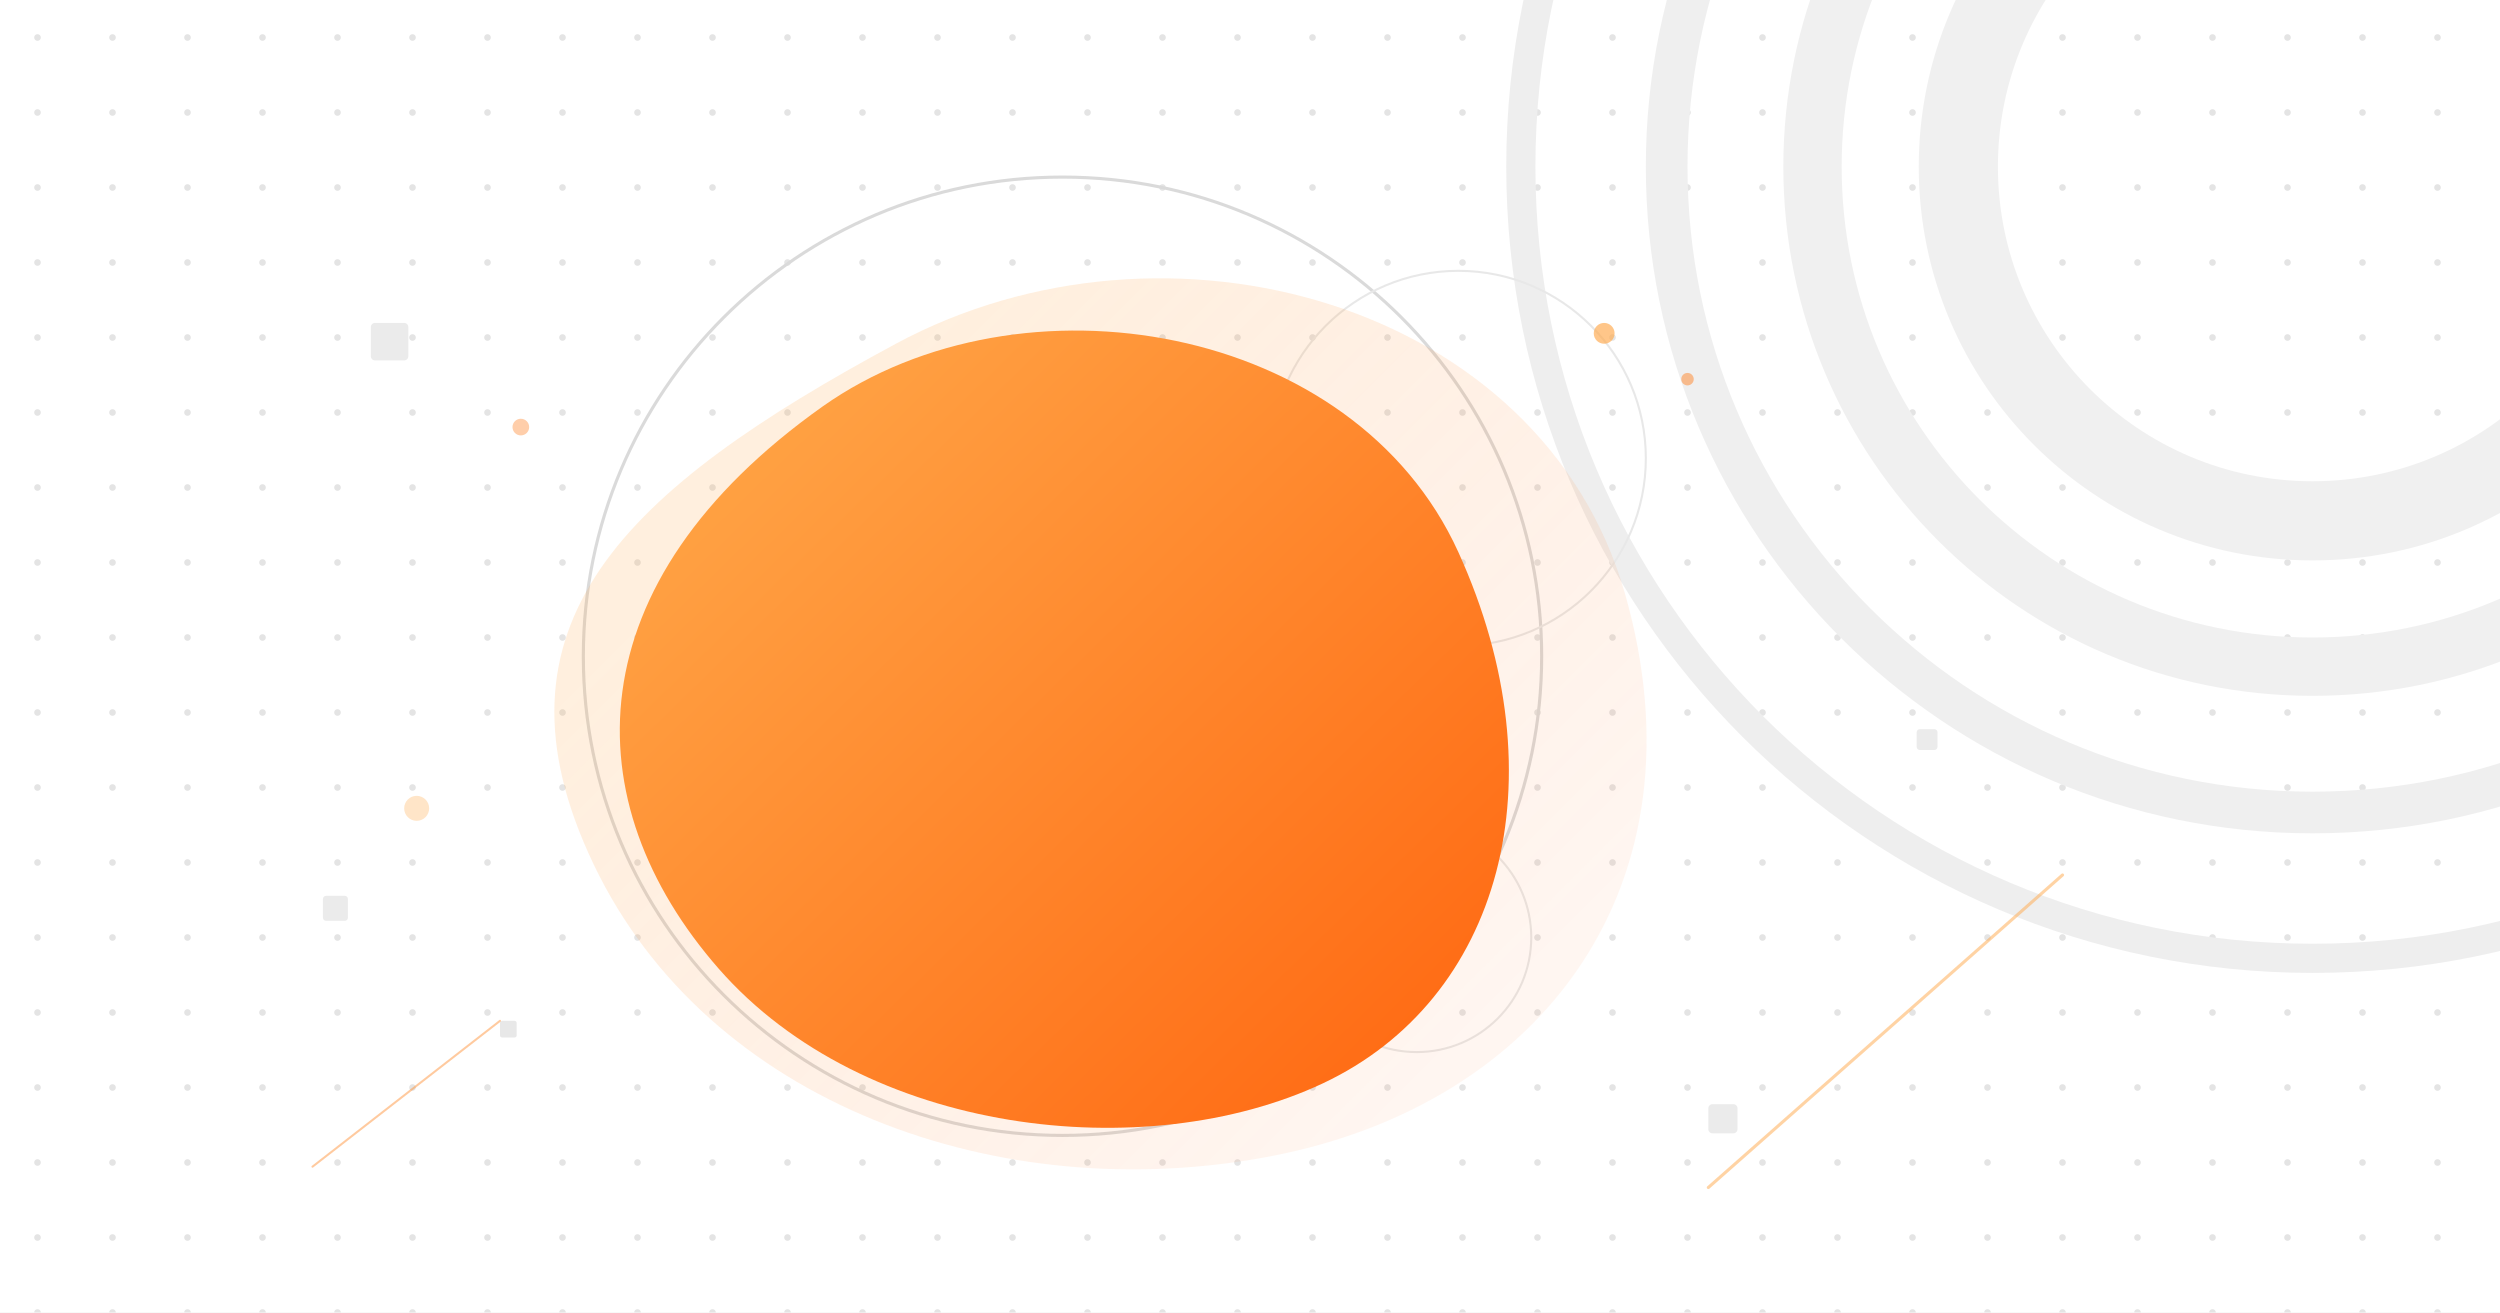
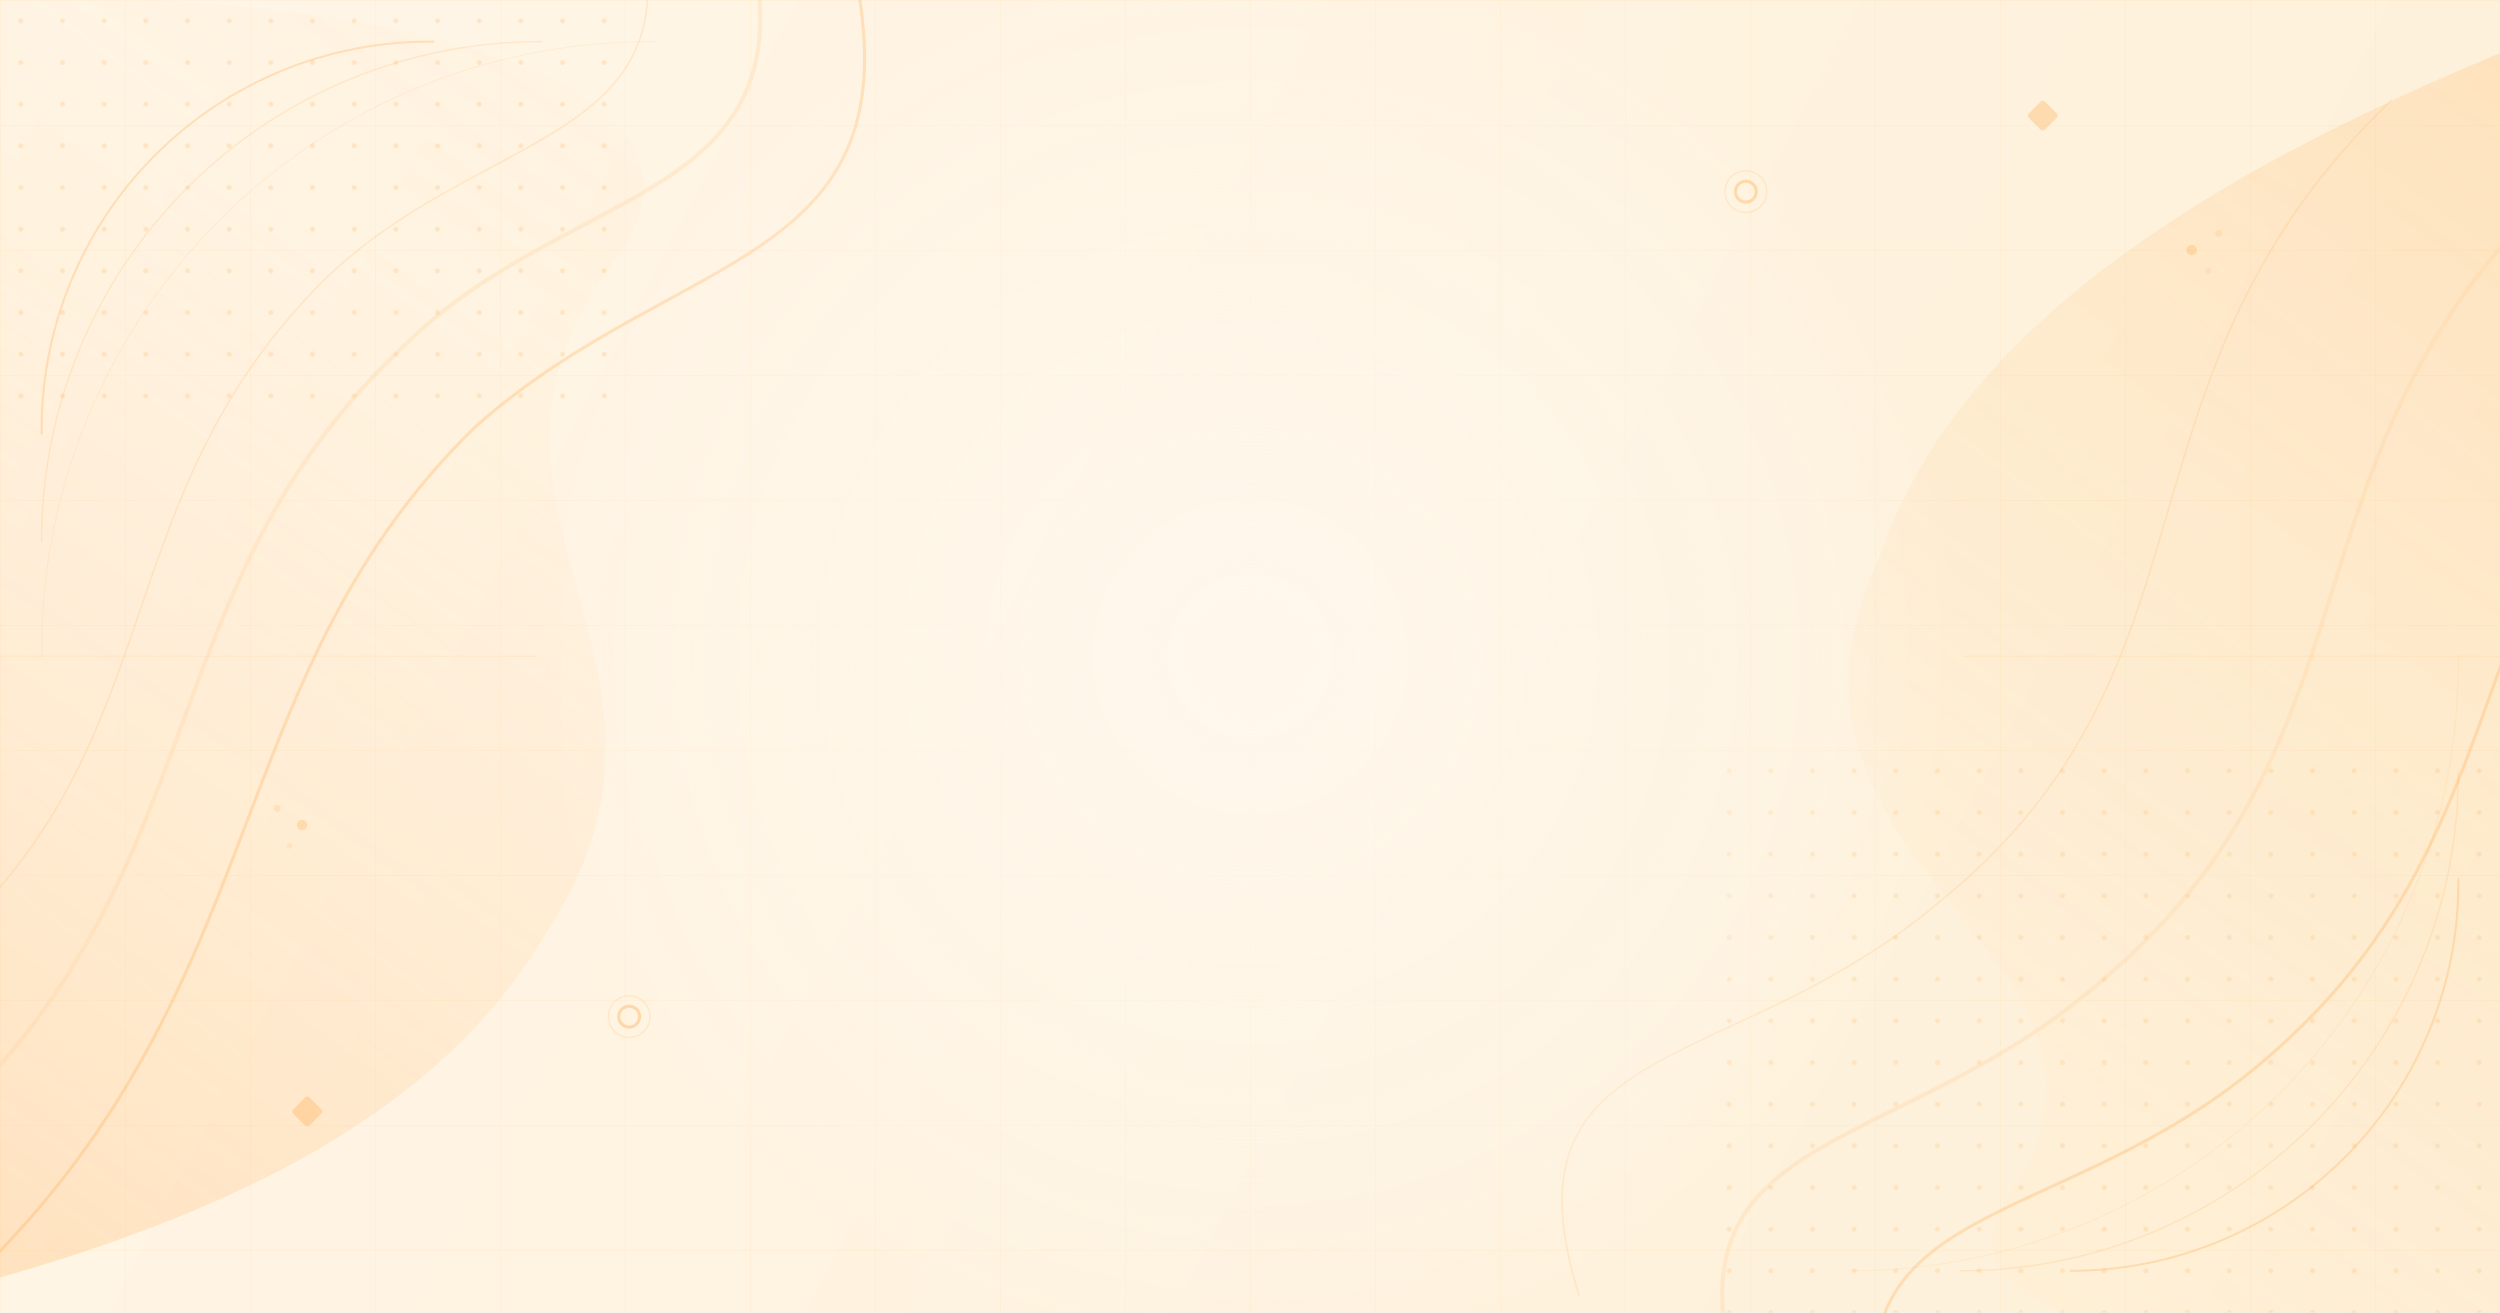
- <svg xmlns="http://www.w3.org/2000/svg" width="1200" height="630" viewBox="0 0 1200 630" fill="none">
+ <svg xmlns="http://www.w3.org/2000/svg" viewBox="0 0 1200 630" fill="none">
  <defs>
-     <linearGradient id="blobGrad" x1="350" y1="140" x2="730" y2="530" gradientUnits="userSpaceOnUse">
-       <stop offset="0%" stop-color="#FFA848" />
-       <stop offset="100%" stop-color="#FF640D" />
+     <linearGradient id="bgGrad" x1="0" y1="0" x2="1200" y2="630" gradientUnits="userSpaceOnUse">
+       <stop offset="0%" stop-color="#FFF6E8" />
+       <stop offset="100%" stop-color="#FEF0D8" />
    </linearGradient>
-     <linearGradient id="blobGradSoft" x1="500" y1="100" x2="800" y2="400" gradientUnits="userSpaceOnUse">
-       <stop offset="0%" stop-color="#FFA848" stop-opacity="0.18" />
-       <stop offset="100%" stop-color="#FF640D" stop-opacity="0.06" />
+     <linearGradient id="blobBL" x1="0" y1="630" x2="460" y2="0" gradientUnits="userSpaceOnUse">
+       <stop offset="0%" stop-color="#FFA848" stop-opacity="0.25" />
+       <stop offset="68%" stop-color="#FFD4A0" stop-opacity="0.06" />
+       <stop offset="100%" stop-color="#FFA848" stop-opacity="0" />
    </linearGradient>
-     <linearGradient id="ringGrad" x1="0" y1="0" x2="1" y2="1" gradientUnits="objectBoundingBox">
-       <stop offset="0%" stop-color="#FFA848" stop-opacity="0.25" />
-       <stop offset="100%" stop-color="#FF640D" stop-opacity="0.08" />
+     <linearGradient id="blobTR" x1="1200" y1="0" x2="730" y2="630" gradientUnits="userSpaceOnUse">
+       <stop offset="0%" stop-color="#FFA848" stop-opacity="0.21" />
+       <stop offset="68%" stop-color="#FFCB87" stop-opacity="0.06" />
+       <stop offset="100%" stop-color="#FFA848" stop-opacity="0" />
    </linearGradient>
-     <pattern id="dots" x="0" y="0" width="36" height="36" patternUnits="userSpaceOnUse">
-       <circle cx="18" cy="18" r="1.6" fill="#E4E4E4" />
+     <radialGradient id="centerVeil" cx="600" cy="315" r="340" gradientUnits="userSpaceOnUse">
+       <stop offset="0%" stop-color="#FFF8EE" stop-opacity="0.88" />
+       <stop offset="75%" stop-color="#FFF8EE" stop-opacity="0.3" />
+       <stop offset="100%" stop-color="#FFF8EE" stop-opacity="0" />
+     </radialGradient>
+     <pattern id="gridPat" x="0" y="0" width="60" height="60" patternUnits="userSpaceOnUse">
+       <path d="M 60 0 L 0 0 0 60" fill="none" stroke="#FFA848" stroke-width="0.5" stroke-opacity="0.12" />
    </pattern>
-     <filter id="noise" x="0" y="0" width="100%" height="100%">
-       <feTurbulence type="fractalNoise" baseFrequency="0.72" numOctaves="4" stitchTiles="stitch" result="noiseOut" />
-       <feColorMatrix type="matrix" values="0 0 0 0 0  0 0 0 0 0  0 0 0 0 0  0 0 0 0.06 0" in="noiseOut" result="tinted" />
-       <feComposite in="SourceGraphic" in2="tinted" operator="over" />
-     </filter>
+     <pattern id="dotPat" x="0" y="0" width="20" height="20" patternUnits="userSpaceOnUse">
+       <circle cx="10" cy="10" r="1.2" fill="#FFA848" fill-opacity="0.28" />
+     </pattern>
  </defs>
-   <rect width="1200" height="630" fill="#FFFFFF" />
-   <rect width="1200" height="630" fill="url(#dots)" />
-   <circle cx="1110" cy="80" r="170" stroke="#F0F0F0" stroke-width="38" fill="none" />
-   <circle cx="1110" cy="80" r="240" stroke="#F0F0F0" stroke-width="28" fill="none" />
-   <circle cx="1110" cy="80" r="310" stroke="#EFEFEF" stroke-width="20" fill="none" />
-   <circle cx="1110" cy="80" r="380" stroke="#EEEEEE" stroke-width="14" fill="none" />
-   <circle cx="510" cy="315" r="230" stroke="#DADADA" stroke-width="1.5" fill="none" />
-   <circle cx="700" cy="220" r="90" stroke="#E8E8E8" stroke-width="1" fill="none" />
-   <circle cx="680" cy="450" r="55" stroke="#E8E8E8" stroke-width="1" fill="none" />
-   <rect x="178" y="155" width="18" height="18" rx="2" fill="#EBEBEB" />
-   <rect x="155" y="430" width="12" height="12" rx="1.5" fill="#EBEBEB" />
-   <rect x="820" y="530" width="14" height="14" rx="2" fill="#EBEBEB" />
-   <rect x="920" y="350" width="10" height="10" rx="1.5" fill="#EBEBEB" />
-   <rect x="240" y="490" width="8" height="8" rx="1" fill="#E8E8E8" />
-   <path d="     M 430 165     C 560 95, 740 145, 780 285     C 820 425, 740 530, 610 555     C 480 580, 340 530, 285 415     C 230 300, 300 235, 430 165 Z   " fill="url(#blobGradSoft)" />
-   <path d="     M 395 195     C 490 128, 650 155, 700 265     C 750 375, 720 480, 635 520     C 550 560, 415 545, 345 465     C 275 385, 275 280, 395 195 Z   " fill="url(#blobGrad)" />
-   <line x1="820" y1="570" x2="990" y2="420" stroke="#FFA848" stroke-width="1.5" stroke-linecap="round" opacity="0.5" />
-   <line x1="150" y1="560" x2="240" y2="490" stroke="#FF8A28" stroke-width="1" stroke-linecap="round" opacity="0.45" />
-   <circle cx="770" cy="160" r="5" fill="#FFA848" opacity="0.65" />
-   <circle cx="810" cy="182" r="3" fill="#FF8428" opacity="0.5" />
-   <circle cx="250" cy="205" r="4" fill="#FF8428" opacity="0.4" />
-   <circle cx="200" cy="388" r="6" fill="#FFA848" opacity="0.3" />
-   <rect width="1200" height="630" fill="white" opacity="0.01" filter="url(#noise)" />
+   <rect width="1200" height="630" fill="url(#bgGrad)" />
+   <rect width="1200" height="630" fill="url(#gridPat)" />
+   <rect x="0" y="0" width="295" height="205" fill="url(#dotPat)" opacity="0.73" />
+   <rect x="820" y="355" width="380" height="275" fill="url(#dotPat)" opacity="0.68" />
+   <path d="M -65 630 C 85 595, 205 545, 262 448 C 348 318, 205 245, 295 125 C 362 38, 182 -12, -65 0 Z" fill="url(#blobBL)" />
+   <path d="M 1265 0 C 1082 68, 942 148, 902 268 C 832 418, 1042 458, 965 572 C 915 648, 1092 652, 1265 630 Z" fill="url(#blobTR)" />
+   <path d="M -45 555 C 108 428, 65 286, 195 165 C 275 86, 395 98, 358 -36" fill="none" stroke="#FFD4A0" stroke-width="2" stroke-opacity="0.31" stroke-linecap="round" />
+   <path d="M -45 642 C 138 492, 95 335, 228 205 C 328 116, 445 130, 408 -24" fill="none" stroke="#FFA848" stroke-width="1.5" stroke-opacity="0.27" stroke-linecap="round" />
+   <path d="M -45 468 C 86 368, 45 248, 152 138 C 228 60, 338 72, 305 -44" fill="none" stroke="#FFA848" stroke-width="0.8" stroke-opacity="0.17" stroke-linecap="round" />
+   <path d="M 1245 75 C 1088 205, 1152 348, 1012 468 C 912 558, 794 538, 835 668" fill="none" stroke="#FFD4A0" stroke-width="2" stroke-opacity="0.31" stroke-linecap="round" />
+   <path d="M 1345 115 C 1165 248, 1228 388, 1088 508 C 988 595, 868 572, 908 702" fill="none" stroke="#FFA848" stroke-width="1.5" stroke-opacity="0.27" stroke-linecap="round" />
+   <path d="M 1148 48 C 1008 182, 1072 318, 932 432 C 832 518, 718 495, 758 622" fill="none" stroke="#FFA848" stroke-width="0.8" stroke-opacity="0.17" stroke-linecap="round" />
+   <path d="M 20 208 A 186 186 0 0 1 208 20" fill="none" stroke="#FFA848" stroke-width="1" stroke-opacity="0.27" stroke-linecap="round" />
+   <path d="M 20 260 A 239 239 0 0 1 260 20" fill="none" stroke="#FFA848" stroke-width="0.7" stroke-opacity="0.17" stroke-linecap="round" />
+   <path d="M 20 315 A 292 292 0 0 1 315 20" fill="none" stroke="#FFA848" stroke-width="0.5" stroke-opacity="0.12" stroke-linecap="round" />
+   <path d="M 1180 422 A 186 186 0 0 1 994 610" fill="none" stroke="#FFA848" stroke-width="1" stroke-opacity="0.27" stroke-linecap="round" />
+   <path d="M 1180 370 A 239 239 0 0 1 941 610" fill="none" stroke="#FFA848" stroke-width="0.7" stroke-opacity="0.17" stroke-linecap="round" />
+   <path d="M 1180 315 A 292 292 0 0 1 888 610" fill="none" stroke="#FFA848" stroke-width="0.5" stroke-opacity="0.12" stroke-linecap="round" />
+   <rect x="975" y="50" width="11" height="11" rx="1.5" transform="rotate(45 980.5 55.5)" fill="#FFA848" fill-opacity="0.31" />
+   <circle cx="838" cy="92" r="5" fill="none" stroke="#FFA848" stroke-width="1.5" stroke-opacity="0.37" />
+   <circle cx="838" cy="92" r="10" fill="none" stroke="#FFA848" stroke-width="0.7" stroke-opacity="0.17" />
+   <circle cx="1052" cy="120" r="2.5" fill="#FFA848" fill-opacity="0.27" />
+   <circle cx="1065" cy="112" r="1.7" fill="#FFA848" fill-opacity="0.17" />
+   <circle cx="1060" cy="130" r="1.4" fill="#FFA848" fill-opacity="0.13" />
+   <rect x="142" y="528" width="11" height="11" rx="1.5" transform="rotate(45 147.5 533.5)" fill="#FFA848" fill-opacity="0.31" />
+   <circle cx="302" cy="488" r="5" fill="none" stroke="#FFA848" stroke-width="1.5" stroke-opacity="0.37" />
+   <circle cx="302" cy="488" r="10" fill="none" stroke="#FFA848" stroke-width="0.7" stroke-opacity="0.17" />
+   <circle cx="145" cy="396" r="2.5" fill="#FFA848" fill-opacity="0.27" />
+   <circle cx="133" cy="388" r="1.7" fill="#FFA848" fill-opacity="0.17" />
+   <circle cx="139" cy="406" r="1.4" fill="#FFA848" fill-opacity="0.13" />
+   <line x1="0" y1="315" x2="258" y2="315" stroke="#FFA848" stroke-width="0.5" stroke-opacity="0.12" />
+   <line x1="942" y1="315" x2="1200" y2="315" stroke="#FFA848" stroke-width="0.5" stroke-opacity="0.12" />
+   <rect width="1200" height="630" fill="url(#centerVeil)" />
</svg>
